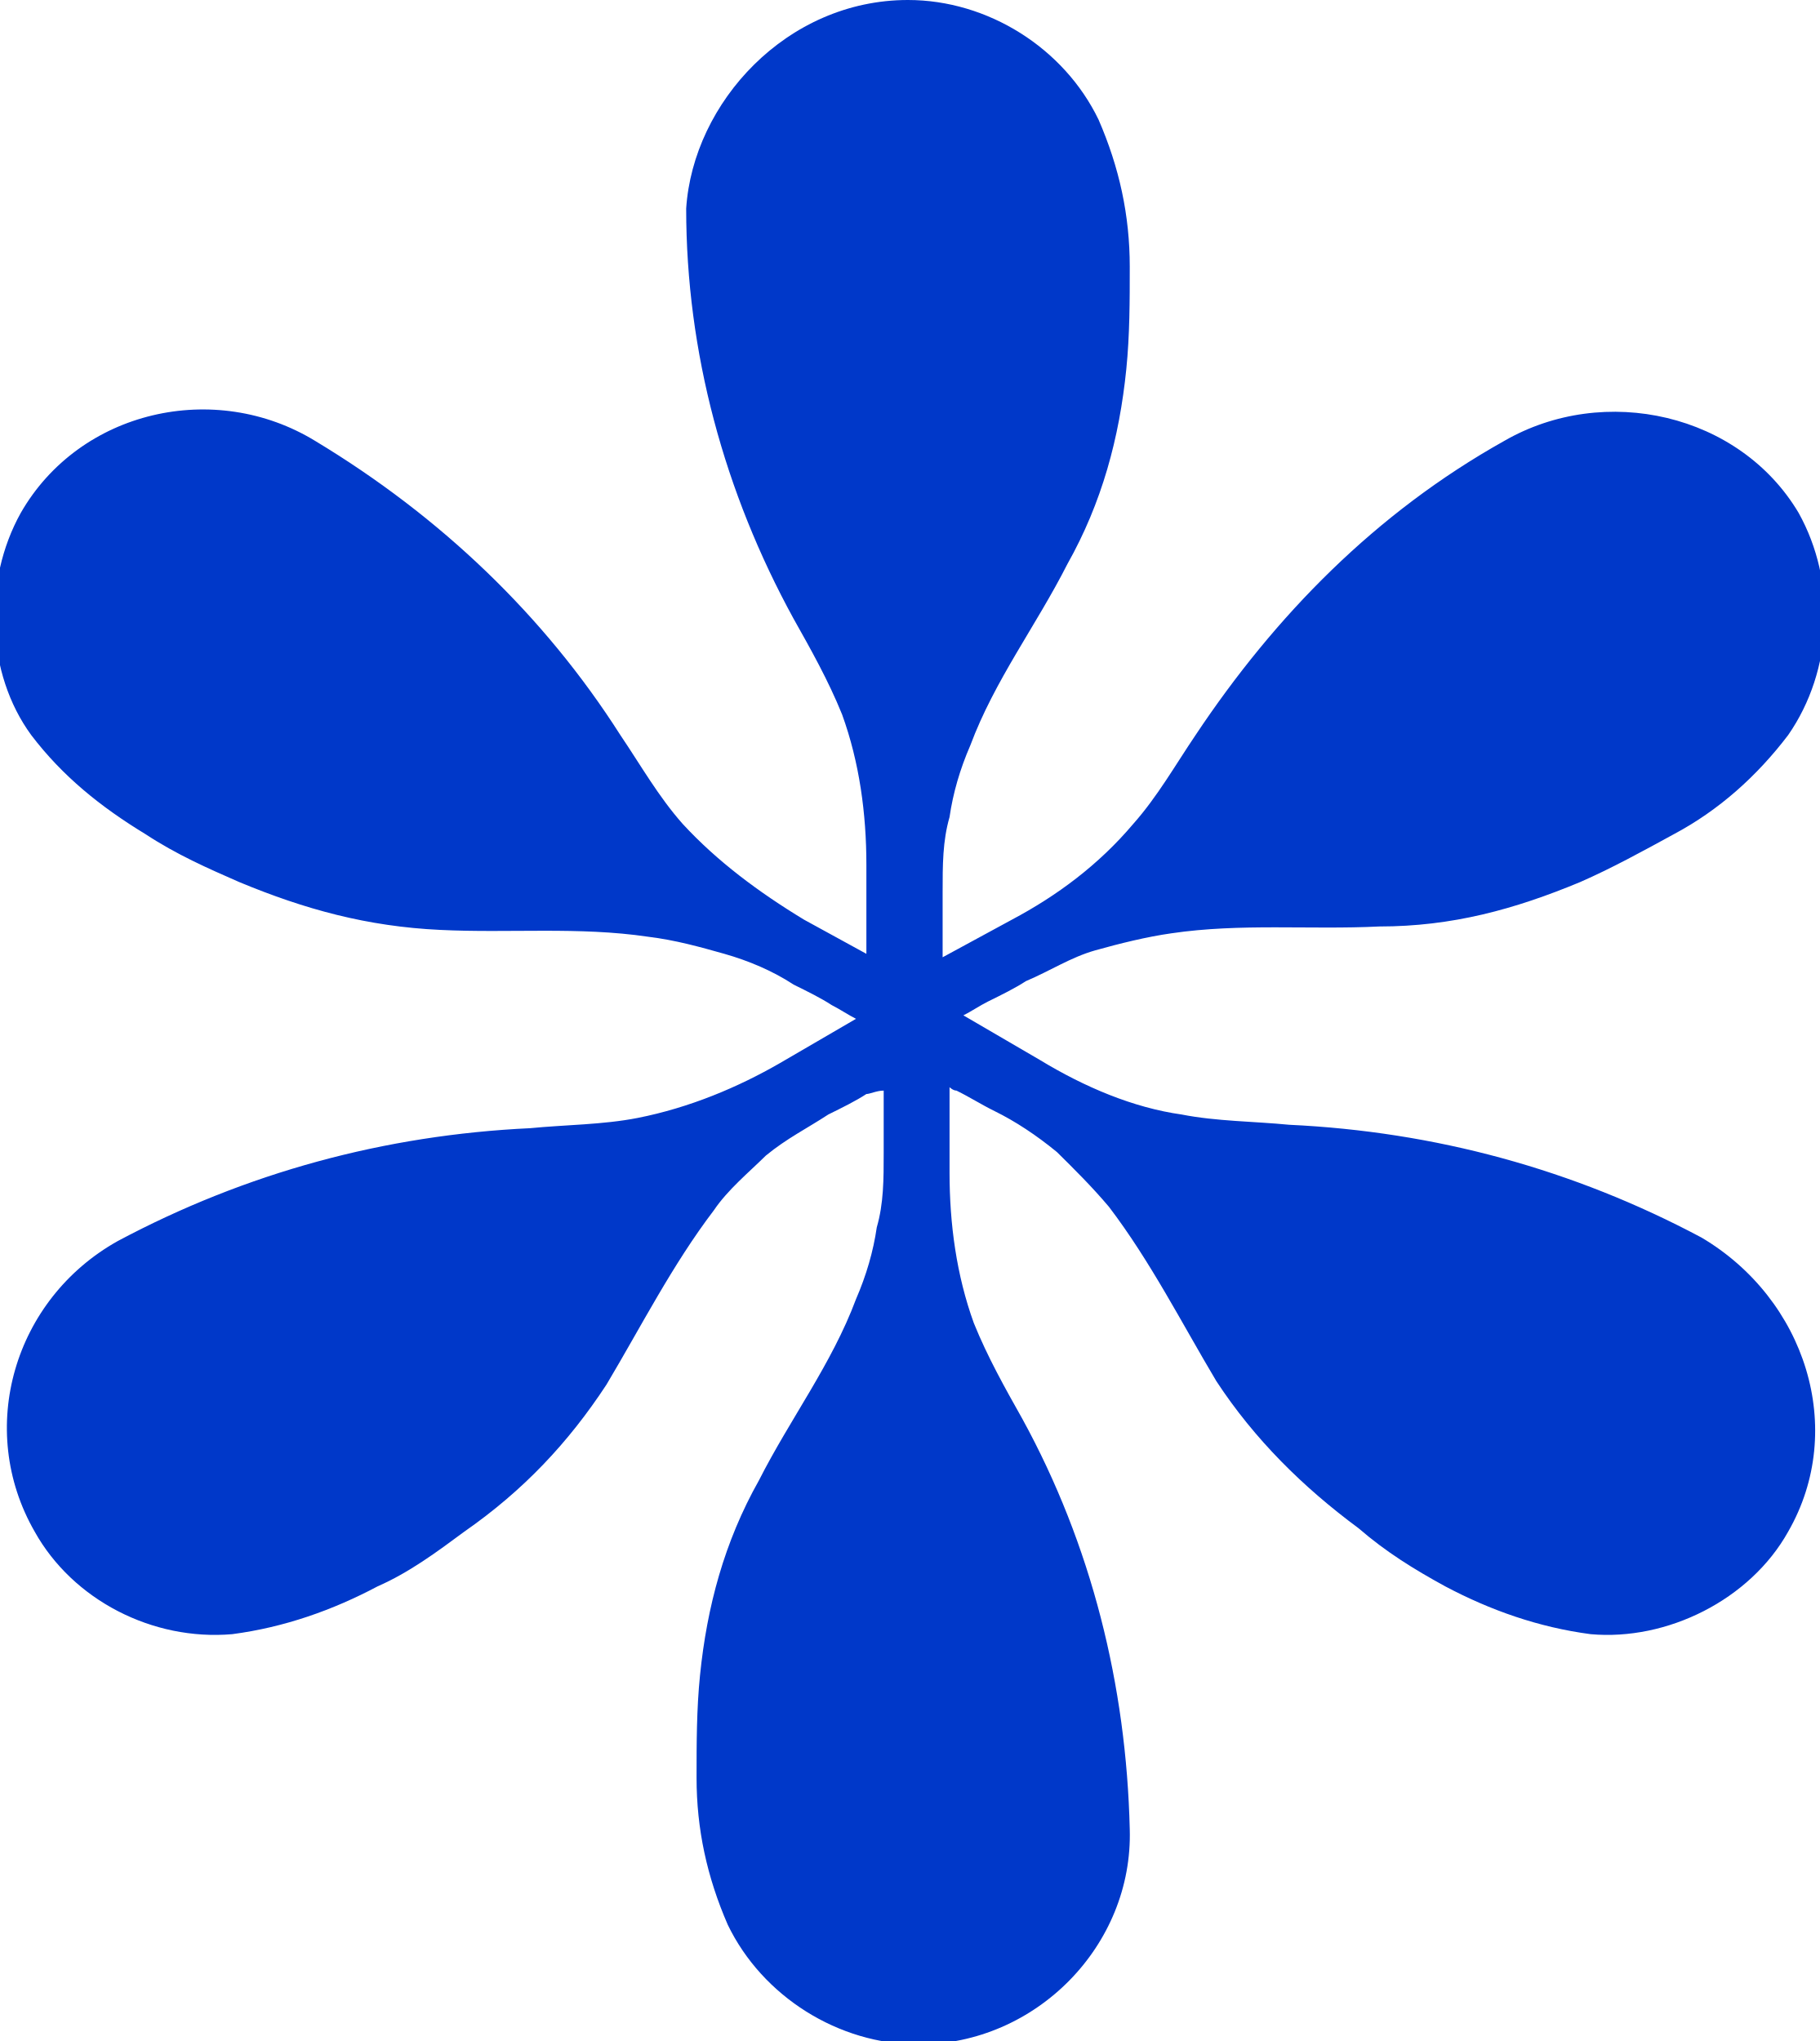
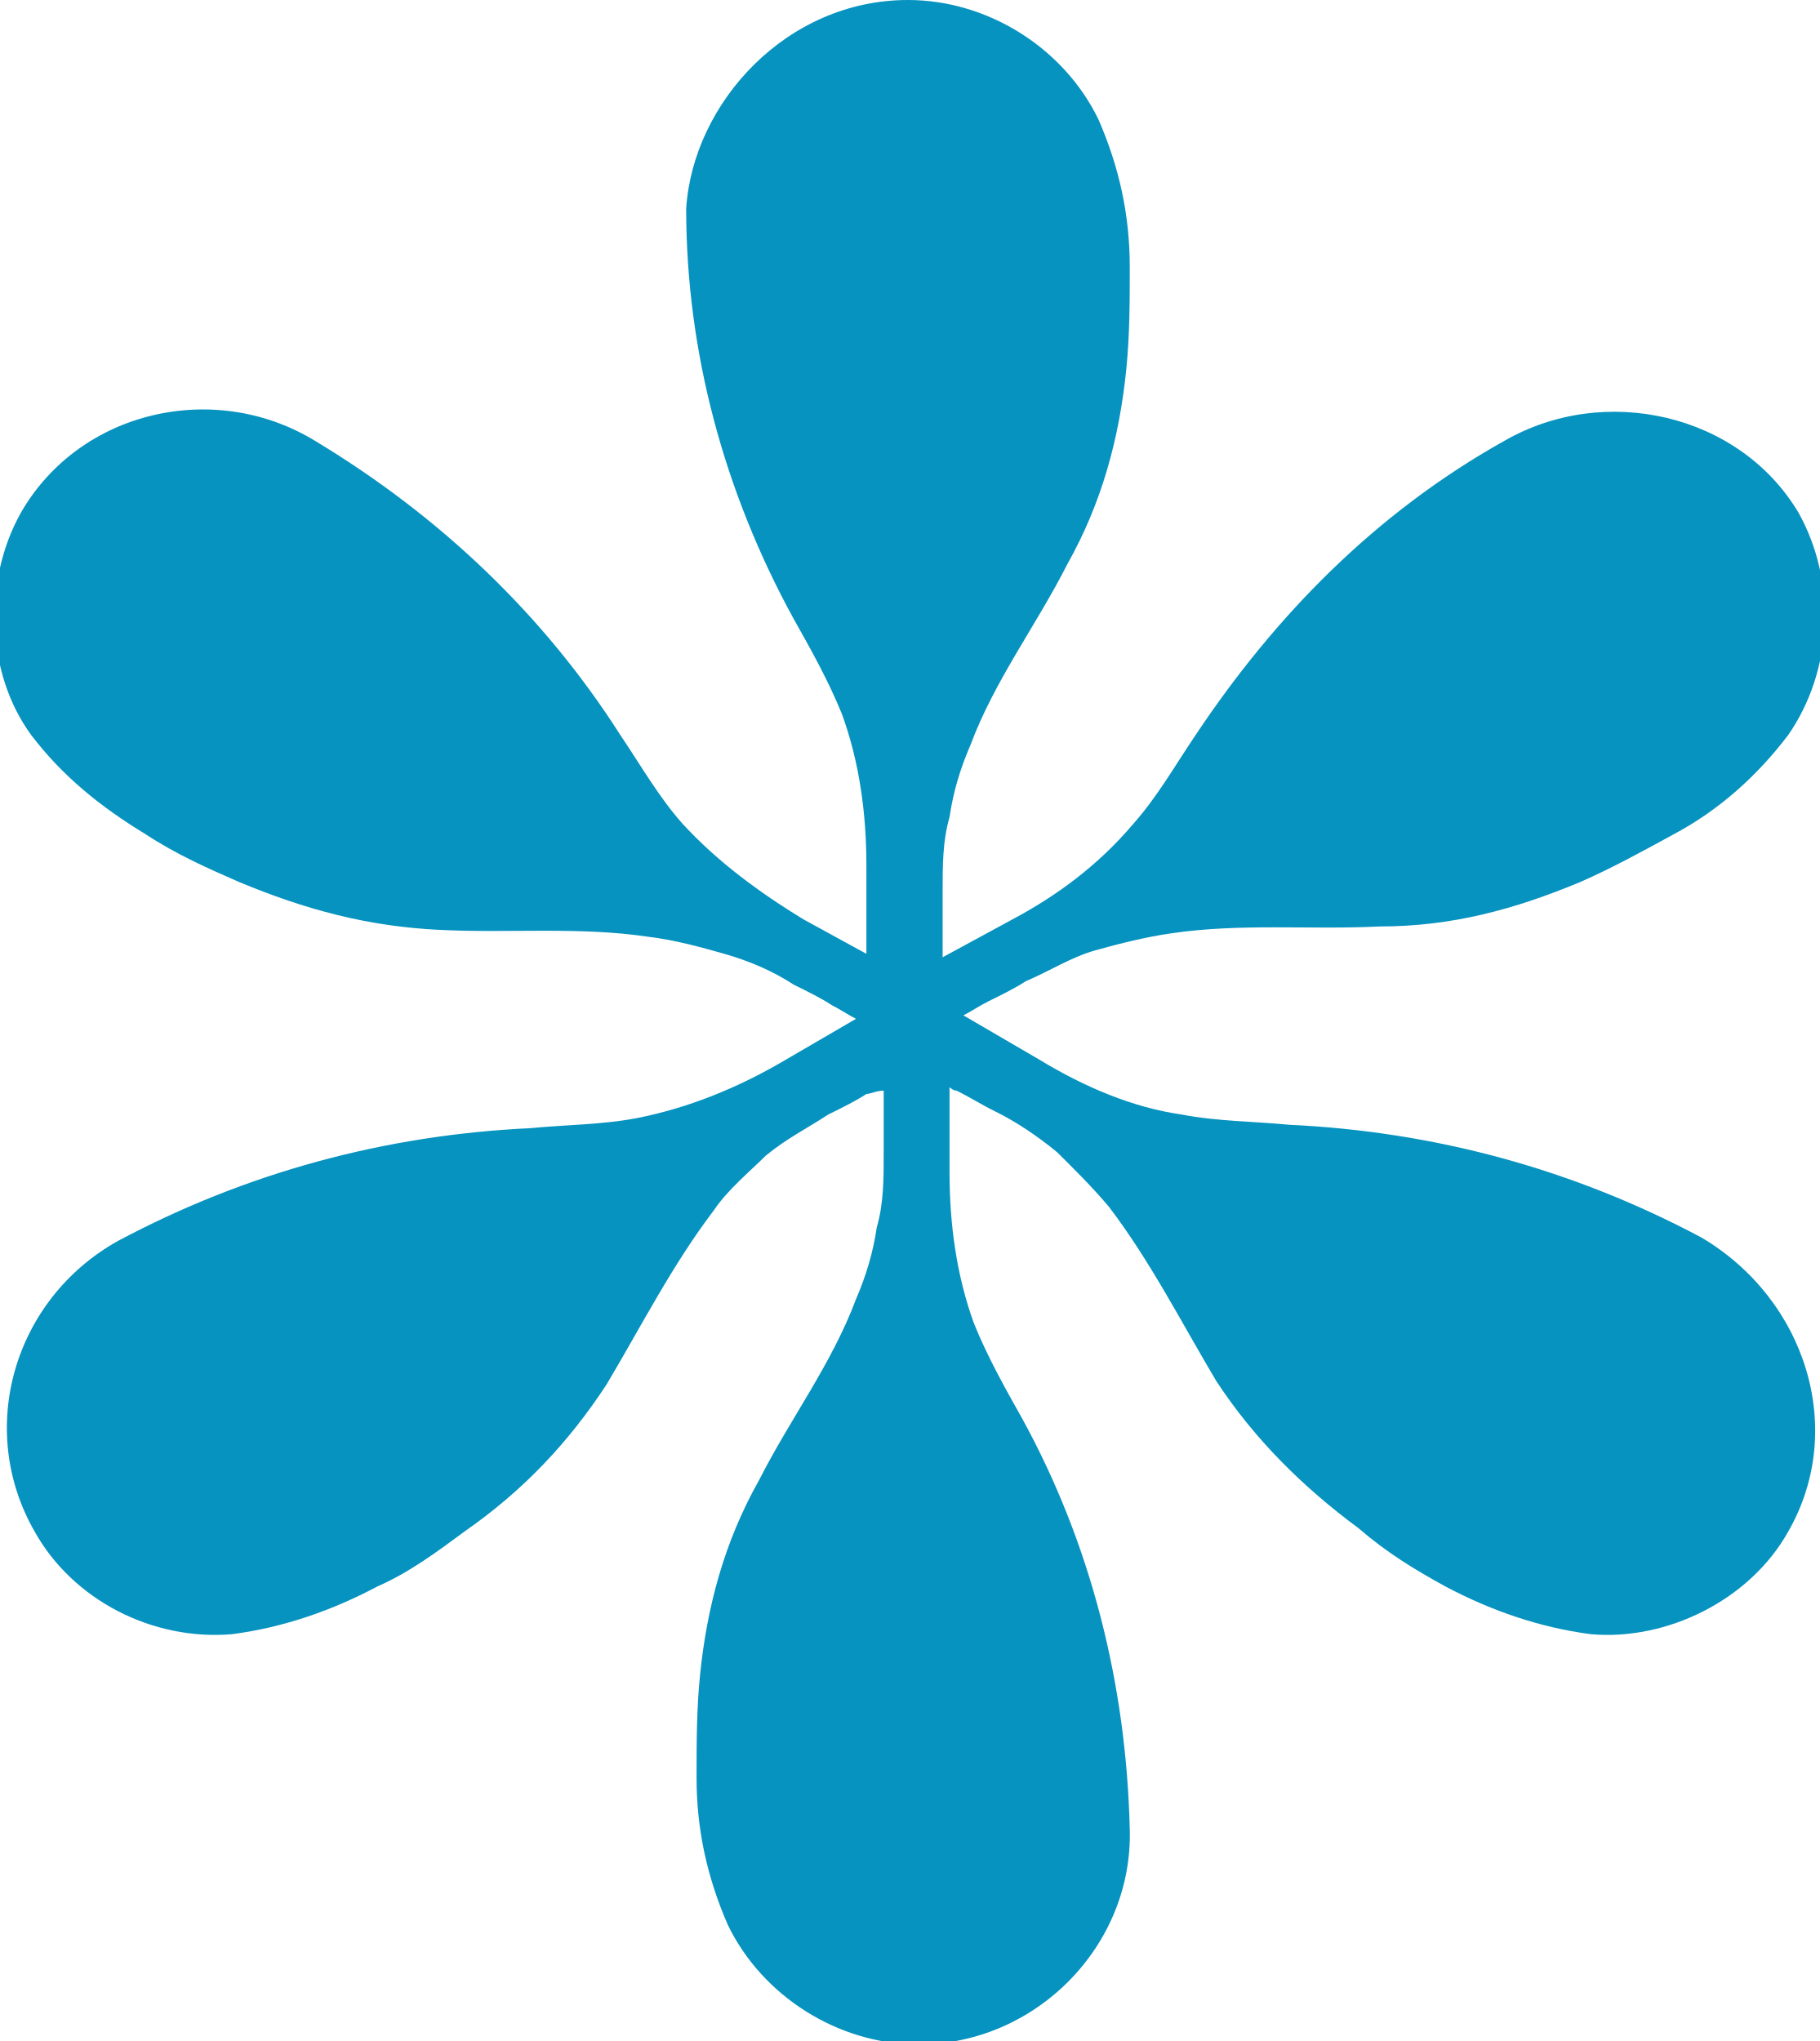
<svg xmlns="http://www.w3.org/2000/svg" width="41" height="46" viewBox="0 0 41 46" fill="none">
-   <path d="M40.297 34.519C39.438 36.06 37.564 36.985 35.846 36.831C34.674 36.677 33.581 36.291 32.566 35.752C31.863 35.367 31.238 34.982 30.613 34.442C29.364 33.518 28.27 32.439 27.411 31.129C26.63 29.819 25.928 28.432 24.99 27.199C24.6 26.737 24.209 26.352 23.819 25.966C23.35 25.581 22.882 25.273 22.413 25.042C22.101 24.888 21.867 24.734 21.554 24.58C21.476 24.58 21.398 24.503 21.398 24.503V26.429C21.398 27.585 21.554 28.74 21.945 29.819C22.257 30.59 22.648 31.283 23.038 31.977C24.6 34.828 25.381 37.987 25.459 41.223C25.537 43.843 23.35 46.077 20.695 46.077C18.899 46.077 17.181 44.998 16.4 43.38C15.931 42.301 15.697 41.223 15.697 40.067C15.697 39.297 15.697 38.526 15.775 37.755C15.931 36.214 16.322 34.75 17.103 33.364C17.806 31.977 18.743 30.744 19.29 29.28C19.524 28.74 19.68 28.201 19.758 27.662C19.914 27.122 19.914 26.583 19.914 25.966C19.914 25.658 19.914 25.35 19.914 25.042C19.914 24.888 19.914 24.734 19.914 24.58C19.758 24.58 19.602 24.657 19.524 24.657C19.29 24.811 18.977 24.965 18.665 25.119C18.196 25.427 17.728 25.658 17.259 26.044C16.869 26.429 16.4 26.814 16.088 27.276C15.15 28.509 14.448 29.896 13.667 31.206C12.808 32.516 11.792 33.595 10.465 34.519C9.84 34.982 9.215 35.444 8.512 35.752C7.497 36.291 6.404 36.677 5.232 36.831C3.436 36.985 1.64 36.06 0.781 34.519C-0.547 32.208 0.312 29.28 2.655 27.97C5.545 26.429 8.669 25.581 11.948 25.427C12.729 25.35 13.588 25.35 14.37 25.196C15.541 24.965 16.634 24.503 17.571 23.963L19.29 22.962C19.133 22.884 18.899 22.73 18.743 22.653C18.509 22.499 18.196 22.345 17.884 22.191C17.415 21.883 16.869 21.652 16.322 21.497C15.775 21.343 15.229 21.189 14.604 21.112C13.042 20.881 11.48 21.035 9.918 20.958C8.278 20.881 6.872 20.496 5.389 19.879C4.686 19.571 3.983 19.263 3.28 18.801C2.265 18.184 1.406 17.491 0.703 16.566C-0.312 15.179 -0.391 13.099 0.469 11.558C1.796 9.246 4.842 8.553 7.107 9.94C9.918 11.635 12.261 13.869 13.979 16.566C14.448 17.26 14.838 17.953 15.385 18.57C16.166 19.417 17.103 20.111 18.118 20.727L19.524 21.497V19.494C19.524 18.338 19.368 17.183 18.977 16.104C18.665 15.333 18.274 14.64 17.884 13.946C16.322 11.095 15.463 7.936 15.463 4.7C15.619 2.312 17.728 0 20.461 0C22.257 0 23.975 1.079 24.756 2.697C25.225 3.776 25.459 4.854 25.459 6.01C25.459 6.781 25.459 7.551 25.381 8.322C25.225 9.863 24.834 11.327 24.053 12.714C23.35 14.101 22.413 15.333 21.867 16.797C21.632 17.337 21.476 17.876 21.398 18.415C21.242 18.955 21.242 19.494 21.242 20.111C21.242 20.419 21.242 20.727 21.242 21.035C21.242 21.189 21.242 21.42 21.242 21.575L22.804 20.727C23.819 20.188 24.756 19.494 25.537 18.57C26.084 17.953 26.474 17.26 26.943 16.566C28.739 13.869 31.004 11.558 33.893 9.94C36.158 8.63 39.204 9.323 40.531 11.558C41.39 13.099 41.312 15.102 40.297 16.566C39.594 17.491 38.735 18.261 37.72 18.801C37.017 19.186 36.314 19.571 35.611 19.879C34.128 20.496 32.722 20.881 31.082 20.881C29.52 20.958 27.958 20.804 26.396 21.035C25.849 21.112 25.225 21.266 24.678 21.42C24.131 21.575 23.663 21.883 23.116 22.114C22.882 22.268 22.57 22.422 22.257 22.576C22.101 22.653 21.867 22.807 21.71 22.884L23.428 23.886C24.444 24.503 25.537 24.965 26.63 25.119C27.411 25.273 28.27 25.273 29.051 25.35C32.331 25.504 35.455 26.352 38.345 27.893C40.688 29.28 41.625 32.208 40.297 34.519Z" fill="#0038C9" />
+   <path d="M40.297 34.519C39.438 36.06 37.564 36.985 35.846 36.831C34.674 36.677 33.581 36.291 32.566 35.752C31.863 35.367 31.238 34.982 30.613 34.442C29.364 33.518 28.27 32.439 27.411 31.129C26.63 29.819 25.928 28.432 24.99 27.199C24.6 26.737 24.209 26.352 23.819 25.966C23.35 25.581 22.882 25.273 22.413 25.042C22.101 24.888 21.867 24.734 21.554 24.58C21.476 24.58 21.398 24.503 21.398 24.503V26.429C21.398 27.585 21.554 28.74 21.945 29.819C22.257 30.59 22.648 31.283 23.038 31.977C24.6 34.828 25.381 37.987 25.459 41.223C25.537 43.843 23.35 46.077 20.695 46.077C18.899 46.077 17.181 44.998 16.4 43.38C15.931 42.301 15.697 41.223 15.697 40.067C15.697 39.297 15.697 38.526 15.775 37.755C15.931 36.214 16.322 34.75 17.103 33.364C17.806 31.977 18.743 30.744 19.29 29.28C19.524 28.74 19.68 28.201 19.758 27.662C19.914 27.122 19.914 26.583 19.914 25.966C19.914 25.658 19.914 25.35 19.914 25.042C19.914 24.888 19.914 24.734 19.914 24.58C19.758 24.58 19.602 24.657 19.524 24.657C19.29 24.811 18.977 24.965 18.665 25.119C18.196 25.427 17.728 25.658 17.259 26.044C16.869 26.429 16.4 26.814 16.088 27.276C15.15 28.509 14.448 29.896 13.667 31.206C12.808 32.516 11.792 33.595 10.465 34.519C9.84 34.982 9.215 35.444 8.512 35.752C7.497 36.291 6.404 36.677 5.232 36.831C3.436 36.985 1.64 36.06 0.781 34.519C-0.547 32.208 0.312 29.28 2.655 27.97C5.545 26.429 8.669 25.581 11.948 25.427C12.729 25.35 13.588 25.35 14.37 25.196C15.541 24.965 16.634 24.503 17.571 23.963L19.29 22.962C19.133 22.884 18.899 22.73 18.743 22.653C18.509 22.499 18.196 22.345 17.884 22.191C17.415 21.883 16.869 21.652 16.322 21.497C15.775 21.343 15.229 21.189 14.604 21.112C13.042 20.881 11.48 21.035 9.918 20.958C8.278 20.881 6.872 20.496 5.389 19.879C4.686 19.571 3.983 19.263 3.28 18.801C2.265 18.184 1.406 17.491 0.703 16.566C-0.312 15.179 -0.391 13.099 0.469 11.558C1.796 9.246 4.842 8.553 7.107 9.94C9.918 11.635 12.261 13.869 13.979 16.566C14.448 17.26 14.838 17.953 15.385 18.57C16.166 19.417 17.103 20.111 18.118 20.727L19.524 21.497V19.494C19.524 18.338 19.368 17.183 18.977 16.104C18.665 15.333 18.274 14.64 17.884 13.946C16.322 11.095 15.463 7.936 15.463 4.7C15.619 2.312 17.728 0 20.461 0C22.257 0 23.975 1.079 24.756 2.697C25.225 3.776 25.459 4.854 25.459 6.01C25.459 6.781 25.459 7.551 25.381 8.322C25.225 9.863 24.834 11.327 24.053 12.714C23.35 14.101 22.413 15.333 21.867 16.797C21.632 17.337 21.476 17.876 21.398 18.415C21.242 18.955 21.242 19.494 21.242 20.111C21.242 20.419 21.242 20.727 21.242 21.035C21.242 21.189 21.242 21.42 21.242 21.575L22.804 20.727C23.819 20.188 24.756 19.494 25.537 18.57C26.084 17.953 26.474 17.26 26.943 16.566C28.739 13.869 31.004 11.558 33.893 9.94C36.158 8.63 39.204 9.323 40.531 11.558C41.39 13.099 41.312 15.102 40.297 16.566C39.594 17.491 38.735 18.261 37.72 18.801C37.017 19.186 36.314 19.571 35.611 19.879C34.128 20.496 32.722 20.881 31.082 20.881C29.52 20.958 27.958 20.804 26.396 21.035C25.849 21.112 25.225 21.266 24.678 21.42C24.131 21.575 23.663 21.883 23.116 22.114C22.882 22.268 22.57 22.422 22.257 22.576C22.101 22.653 21.867 22.807 21.71 22.884L23.428 23.886C24.444 24.503 25.537 24.965 26.63 25.119C27.411 25.273 28.27 25.273 29.051 25.35C32.331 25.504 35.455 26.352 38.345 27.893C40.688 29.28 41.625 32.208 40.297 34.519Z" fill="#0693c0" />
</svg>
